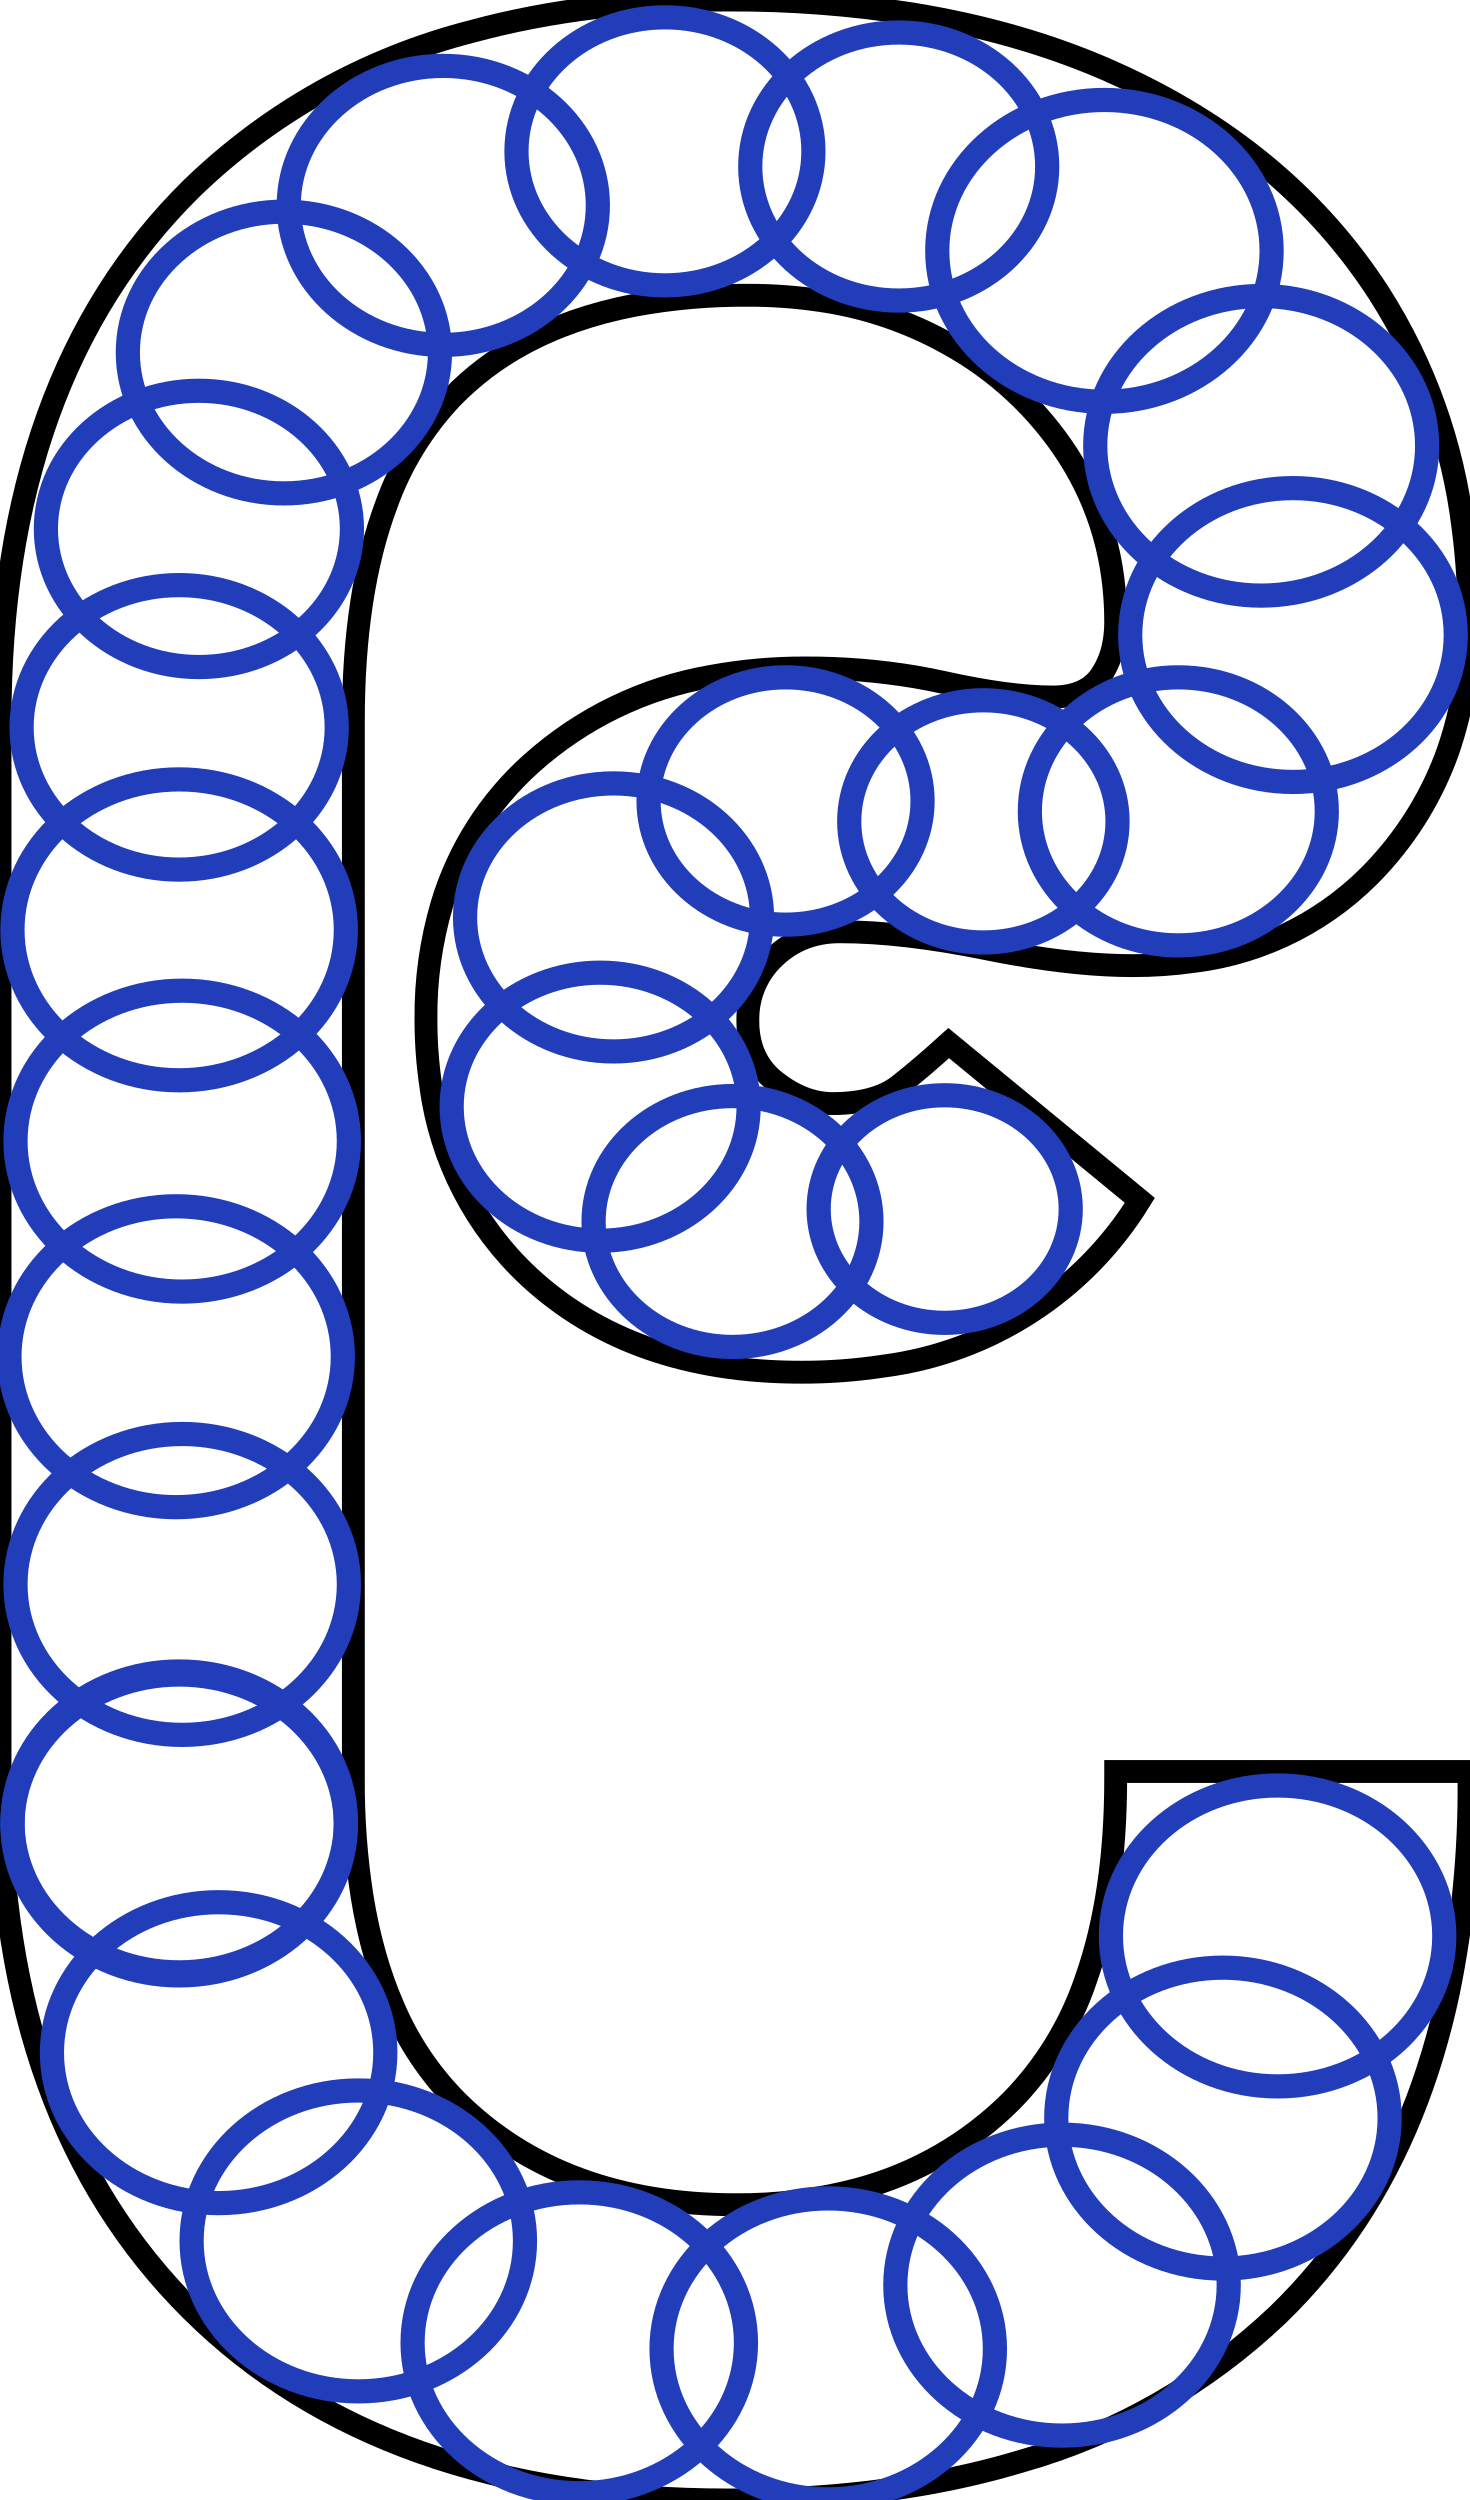
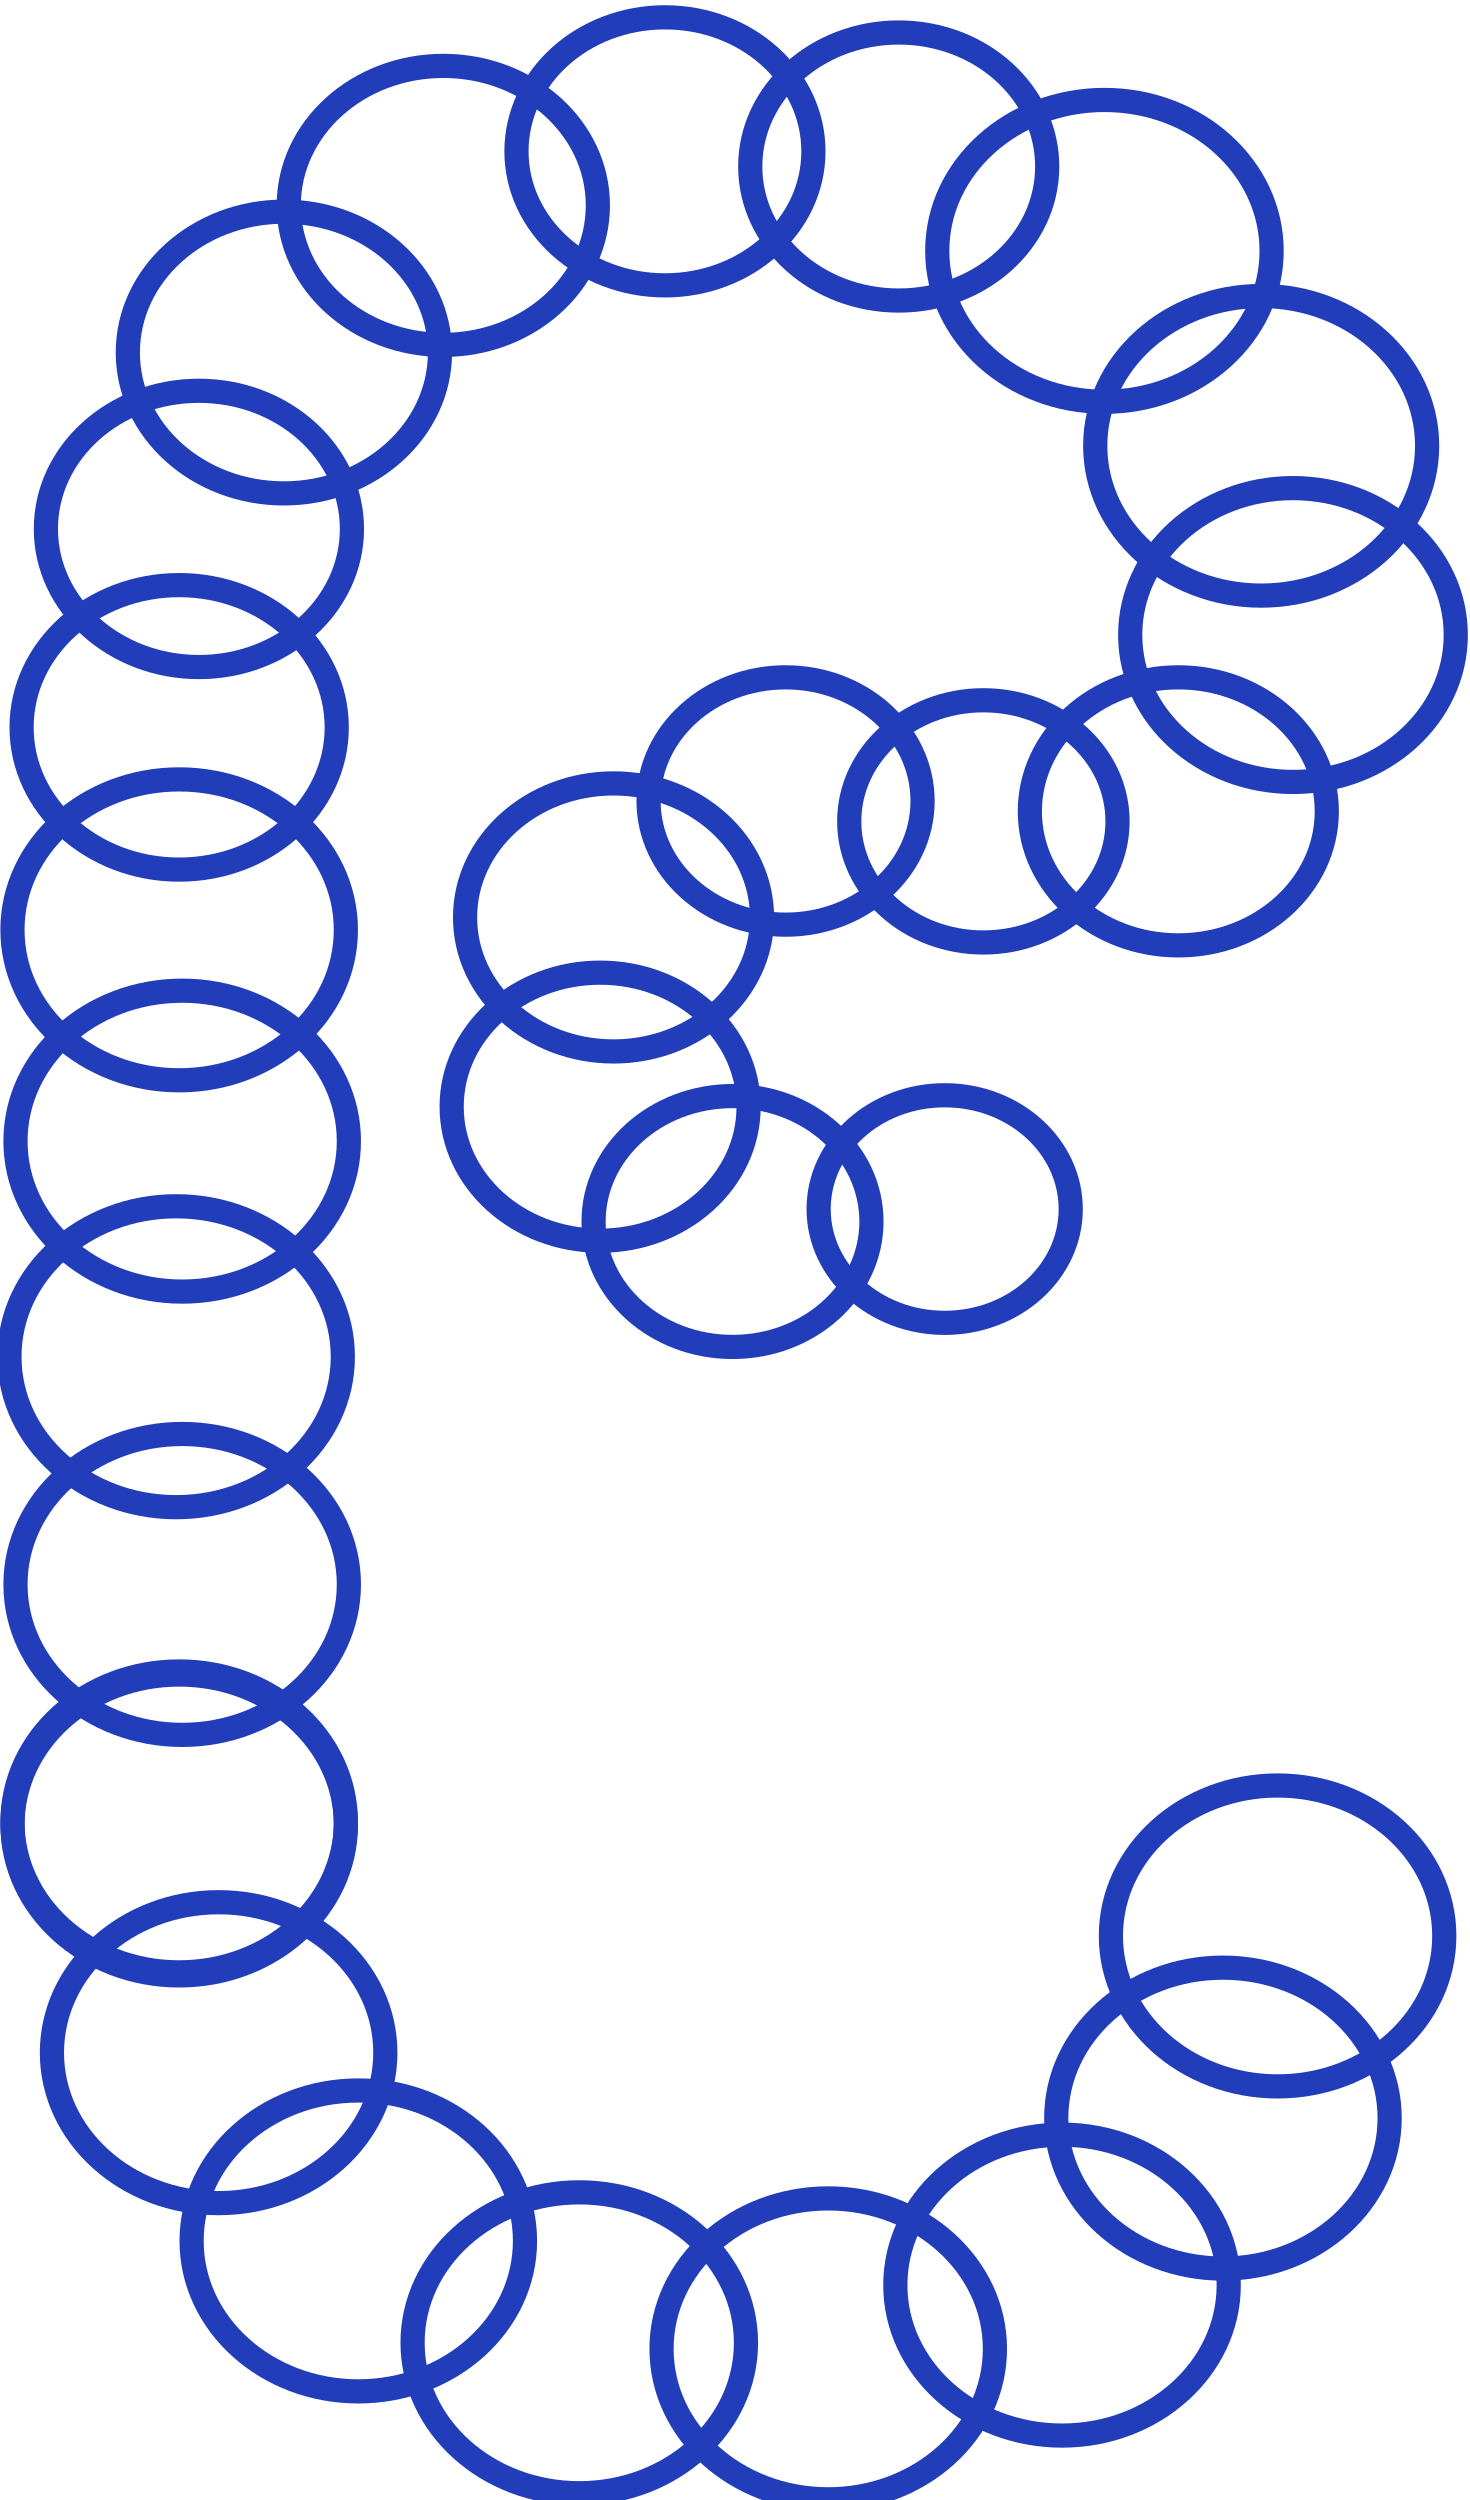
<svg xmlns="http://www.w3.org/2000/svg" viewBox="0 0 60.702 103.302" width="60.702px" height="103.302px">
-   <g id="svgGroup" stroke-linecap="round" fill-rule="nonzero" font-size="9pt" stroke="#000" stroke-width="0.25mm" fill="none" style="stroke:#000;stroke-width:0.25mm;fill:none" transform="matrix(1, 0, 0, 1, 0, 1.7763568394002505e-15)">
-     <path d="M 0.001 73.501 L 0.001 29.801 Q 0.001 15.601 7.901 7.801 A 25.82 25.82 0 0 1 19.539 1.288 Q 24.292 0.001 30.101 0.001 A 47.317 47.317 0 0 1 37.776 0.591 Q 42.097 1.302 45.711 2.867 A 28.759 28.759 0 0 1 46.451 3.201 Q 53.301 6.401 57.001 12.151 A 23.185 23.185 0 0 1 60.455 21.815 A 29.859 29.859 0 0 1 60.701 25.701 A 15.851 15.851 0 0 1 59.835 31.028 A 13.884 13.884 0 0 1 56.951 35.801 A 12.386 12.386 0 0 1 49.338 39.725 A 17.662 17.662 0 0 1 46.801 39.901 Q 44.624 39.901 41.851 39.41 A 44.788 44.788 0 0 1 40.751 39.201 Q 37.301 38.501 34.701 38.501 Q 33.101 38.501 32.001 39.551 A 3.489 3.489 0 0 0 30.902 42.095 A 4.576 4.576 0 0 0 30.901 42.201 A 3.574 3.574 0 0 0 31.063 43.302 A 2.86 2.86 0 0 0 32.051 44.701 Q 33.201 45.601 34.401 45.601 A 6.921 6.921 0 0 0 35.44 45.528 Q 35.969 45.447 36.396 45.278 A 2.977 2.977 0 0 0 37.151 44.851 Q 38.101 44.101 39.201 43.101 L 47.101 49.601 A 14.644 14.644 0 0 1 36.488 56.451 A 22.041 22.041 0 0 1 33.101 56.701 Q 26.101 56.701 21.851 52.751 A 13.065 13.065 0 0 1 17.805 44.9 A 18.57 18.57 0 0 1 17.601 42.101 A 16.209 16.209 0 0 1 18.265 37.349 A 12.717 12.717 0 0 1 21.951 31.551 A 14.915 14.915 0 0 1 29.378 27.949 A 21.137 21.137 0 0 1 33.301 27.601 A 26.924 26.924 0 0 1 37.806 27.967 A 23.994 23.994 0 0 1 39.001 28.201 Q 41.701 28.801 43.501 28.801 A 3.409 3.409 0 0 0 44.253 28.723 Q 44.729 28.615 45.072 28.357 A 1.854 1.854 0 0 0 45.501 27.901 A 3.504 3.504 0 0 0 46.023 26.584 A 4.811 4.811 0 0 0 46.101 25.701 Q 46.101 21.901 44.151 18.851 A 13.877 13.877 0 0 0 39.117 14.172 A 16.392 16.392 0 0 0 38.801 14.001 A 15.328 15.328 0 0 0 33.865 12.413 A 19.955 19.955 0 0 0 30.901 12.201 A 24.859 24.859 0 0 0 26.229 12.611 Q 23.599 13.115 21.558 14.238 A 12.159 12.159 0 0 0 18.701 16.401 A 12.579 12.579 0 0 0 15.972 20.834 Q 14.601 24.482 14.601 29.801 L 14.601 73.501 A 30.535 30.535 0 0 0 14.96 78.356 Q 15.371 80.9 16.252 82.915 A 12.497 12.497 0 0 0 18.901 86.851 Q 23.201 91.101 30.401 91.101 A 19.031 19.031 0 0 0 35.427 90.47 A 14.103 14.103 0 0 0 41.801 86.801 A 13.212 13.212 0 0 0 44.87 81.787 Q 46.101 78.317 46.101 73.501 L 46.101 73.201 L 60.701 73.201 L 60.701 73.601 A 41.941 41.941 0 0 1 59.851 82.324 Q 58.708 87.696 56.029 91.757 A 23.147 23.147 0 0 1 52.801 95.651 A 25.509 25.509 0 0 1 42.188 101.703 Q 38.196 102.901 33.393 103.201 A 52.887 52.887 0 0 1 30.101 103.301 Q 15.801 103.301 7.901 95.451 Q 0.001 87.601 0.001 73.501 Z" vector-effect="non-scaling-stroke" />
-   </g>
  <ellipse style="fill: rgb(216, 216, 216); fill-opacity: 0; paint-order: stroke; stroke: rgb(33, 61, 186); transform-origin: 38.732px 52.433px;" cx="39.035" cy="49.959" rx="5.208" ry="4.702" />
  <ellipse style="fill: rgb(216, 216, 216); fill-opacity: 0; paint-order: stroke; stroke: rgb(33, 61, 186); transform-origin: 29.934px 53.202px;" cx="30.268" cy="50.474" rx="5.741" ry="5.183" />
  <ellipse style="fill: rgb(216, 216, 216); fill-opacity: 0; paint-order: stroke; stroke: rgb(33, 61, 186); transform-origin: 24.441px 48.644px;" cx="24.798" cy="45.729" rx="6.135" ry="5.538" />
  <ellipse style="fill: rgb(216, 216, 216); fill-opacity: 0; paint-order: stroke; stroke: rgb(33, 61, 186); transform-origin: 24.995px 40.824px;" cx="25.352" cy="37.909" rx="6.135" ry="5.538" />
  <ellipse style="fill: rgb(216, 216, 216); fill-opacity: 0; paint-order: stroke; stroke: rgb(33, 61, 186); transform-origin: 32.131px 35.788px;" cx="32.46" cy="33.098" rx="5.661" ry="5.11" />
  <ellipse style="fill: rgb(216, 216, 216); fill-opacity: 0; paint-order: stroke; stroke: rgb(33, 61, 186); transform-origin: 40.311px 36.573px;" cx="40.634" cy="33.94" rx="5.543" ry="5.004" />
  <ellipse style="fill: rgb(216, 216, 216); fill-opacity: 0; paint-order: stroke; stroke: rgb(33, 61, 186); transform-origin: 48.332px 36.441px;" cx="48.689" cy="33.526" rx="6.135" ry="5.538" />
  <ellipse style="fill: rgb(216, 216, 216); fill-opacity: 0; paint-order: stroke; stroke: rgb(33, 61, 186); transform-origin: 53.035px 29.436px;" cx="53.427" cy="26.24" rx="6.726" ry="6.071" />
  <ellipse style="fill: rgb(216, 216, 216); fill-opacity: 0; paint-order: stroke; stroke: rgb(33, 61, 186); transform-origin: 51.714px 21.679px;" cx="52.113" cy="18.421" rx="6.857" ry="6.19" />
  <ellipse style="fill: rgb(216, 216, 216); fill-opacity: 0; paint-order: stroke; stroke: rgb(33, 61, 186); transform-origin: 45.235px 13.649px;" cx="45.636" cy="10.366" rx="6.908" ry="6.236" />
  <ellipse style="fill: rgb(216, 216, 216); fill-opacity: 0; paint-order: stroke; stroke: rgb(33, 61, 186); transform-origin: 36.779px 9.796px;" cx="37.136" cy="6.881" rx="6.135" ry="5.538" />
  <ellipse style="fill: rgb(216, 216, 216); fill-opacity: 0; paint-order: stroke; stroke: rgb(33, 61, 186); transform-origin: 27.119px 9.169px;" cx="27.476" cy="6.254" rx="6.135" ry="5.538" />
  <ellipse style="fill: rgb(216, 216, 216); fill-opacity: 0; paint-order: stroke; stroke: rgb(33, 61, 186); transform-origin: 17.946px 11.522px;" cx="18.318" cy="8.487" rx="6.386" ry="5.764" />
  <ellipse style="fill: rgb(216, 216, 216); fill-opacity: 0; paint-order: stroke; stroke: rgb(33, 61, 186); transform-origin: 11.356px 17.631px;" cx="11.731" cy="14.567" rx="6.449" ry="5.821" />
  <ellipse style="fill: rgb(216, 216, 216); fill-opacity: 0; paint-order: stroke; stroke: rgb(33, 61, 186); transform-origin: 7.851px 24.859px;" cx="8.219" cy="21.855" rx="6.323" ry="5.708" />
  <ellipse style="fill: rgb(216, 216, 216); fill-opacity: 0; paint-order: stroke; stroke: rgb(33, 61, 186); transform-origin: 7.024px 33.149px;" cx="7.403" cy="30.055" rx="6.511" ry="5.878" />
  <ellipse style="fill: rgb(216, 216, 216); fill-opacity: 0; paint-order: stroke; stroke: rgb(33, 61, 186); transform-origin: 7.002px 41.695px;" cx="7.403" cy="38.422" rx="6.888" ry="6.217" />
  <ellipse style="fill: rgb(216, 216, 216); fill-opacity: 0; paint-order: stroke; stroke: rgb(33, 61, 186); transform-origin: 7.127px 50.426px;" cx="7.528" cy="47.153" rx="6.888" ry="6.217" />
  <ellipse style="fill: rgb(216, 216, 216); fill-opacity: 0; paint-order: stroke; stroke: rgb(33, 61, 186); transform-origin: 6.877px 59.334px;" cx="7.278" cy="56.061" rx="6.888" ry="6.217" />
  <ellipse style="fill: rgb(216, 216, 216); fill-opacity: 0; paint-order: stroke; stroke: rgb(33, 61, 186); transform-origin: 7.127px 68.743px;" cx="7.528" cy="65.47" rx="6.888" ry="6.217" />
  <ellipse style="fill: rgb(216, 216, 216); fill-opacity: 0; paint-order: stroke; stroke: rgb(33, 61, 186); transform-origin: 7.003px 78.682px;" cx="7.404" cy="75.409" rx="6.888" ry="6.217" />
  <ellipse style="fill: rgb(216, 216, 216); fill-opacity: 0; paint-order: stroke; stroke: rgb(33, 61, 186); transform-origin: 7.002px 78.556px;" cx="7.403" cy="75.283" rx="6.888" ry="6.217" />
  <ellipse style="fill: rgb(216, 216, 216); fill-opacity: 0; paint-order: stroke; stroke: rgb(33, 61, 186); transform-origin: 8.633px 88.091px;" cx="9.034" cy="84.818" rx="6.888" ry="6.217" />
  <ellipse style="fill: rgb(216, 216, 216); fill-opacity: 0; paint-order: stroke; stroke: rgb(33, 61, 186); transform-origin: 14.404px 95.87px;" cx="14.805" cy="92.597" rx="6.888" ry="6.217" />
  <ellipse style="fill: rgb(216, 216, 216); fill-opacity: 0; paint-order: stroke; stroke: rgb(33, 61, 186); transform-origin: 23.535px 100.079px;" cx="23.936" cy="96.806" rx="6.888" ry="6.217" />
  <ellipse style="fill: rgb(216, 216, 216); fill-opacity: 0; paint-order: stroke; stroke: rgb(33, 61, 186); transform-origin: 33.822px 100.33px;" cx="34.223" cy="97.057" rx="6.888" ry="6.217" />
  <ellipse style="fill: rgb(216, 216, 216); fill-opacity: 0; paint-order: stroke; stroke: rgb(33, 61, 186); transform-origin: 43.483px 97.696px;" cx="43.884" cy="94.423" rx="6.888" ry="6.217" />
  <ellipse style="fill: rgb(216, 216, 216); fill-opacity: 0; paint-order: stroke; stroke: rgb(33, 61, 186); transform-origin: 50.132px 90.795px;" cx="50.533" cy="87.522" rx="6.888" ry="6.217" />
  <ellipse style="fill: rgb(216, 216, 216); fill-opacity: 0; paint-order: stroke; stroke: rgb(33, 61, 186); transform-origin: 52.39px 83.268px;" cx="52.791" cy="79.995" rx="6.888" ry="6.217" />
</svg>
